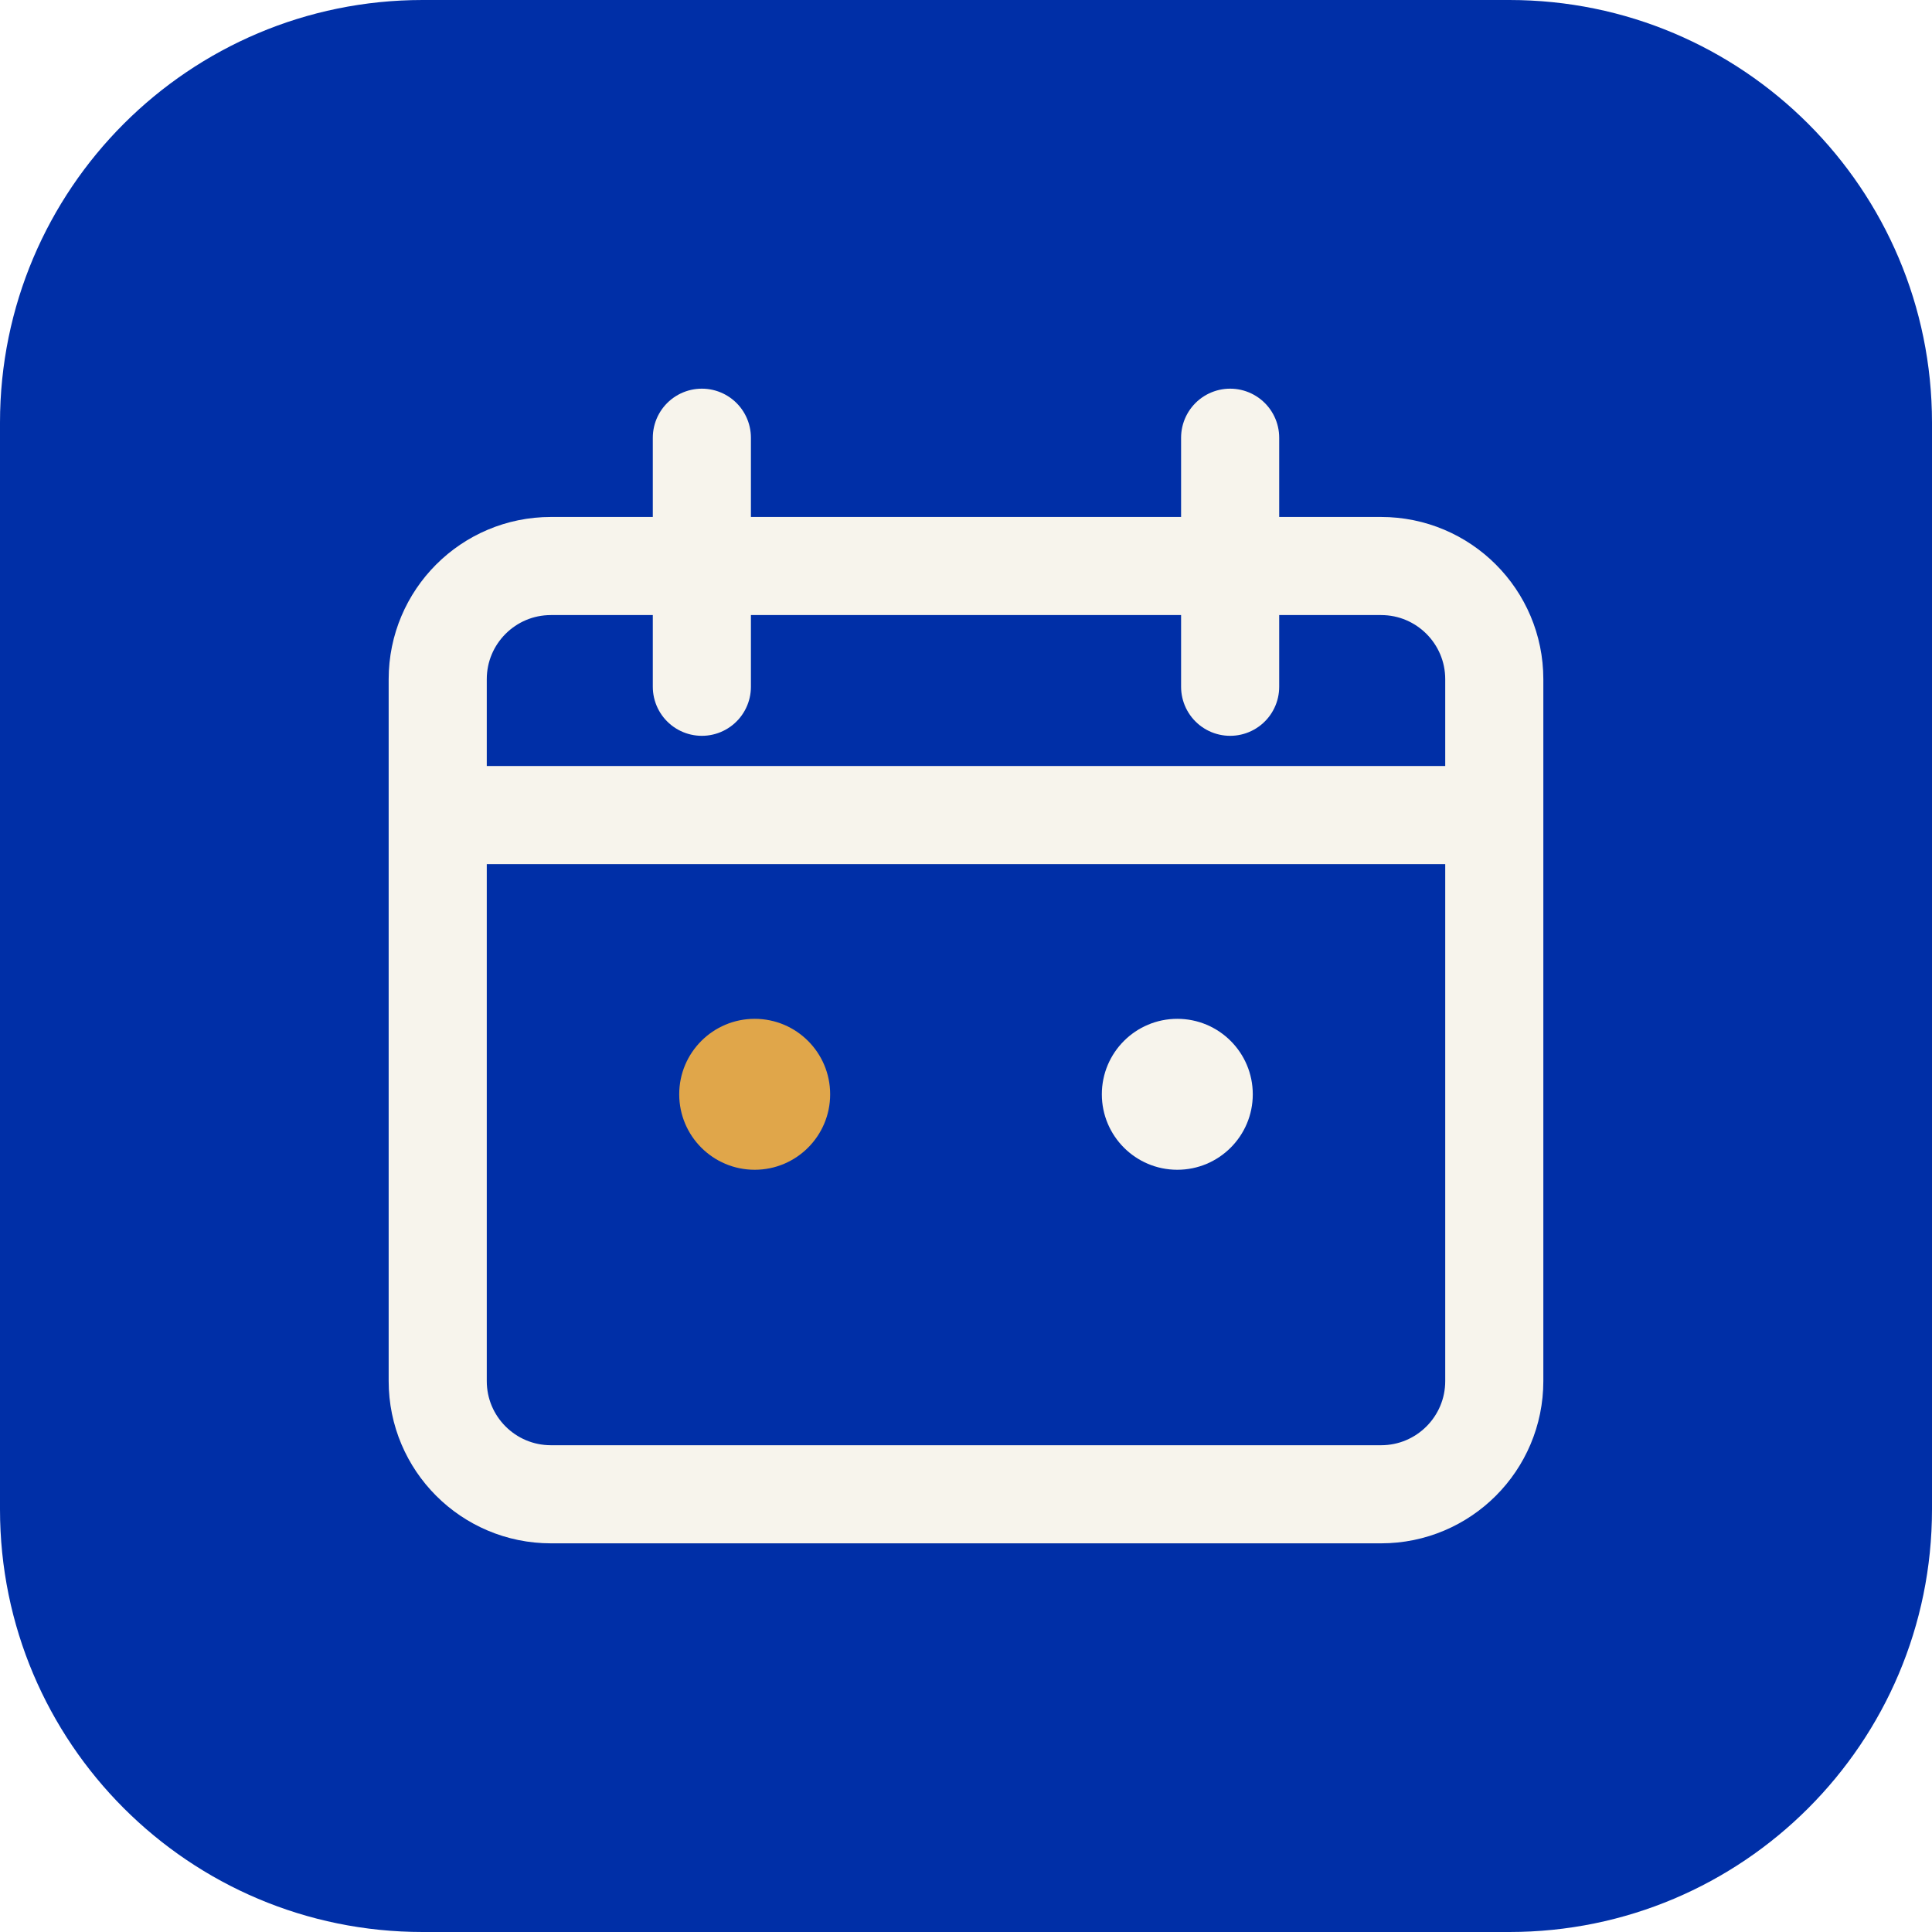
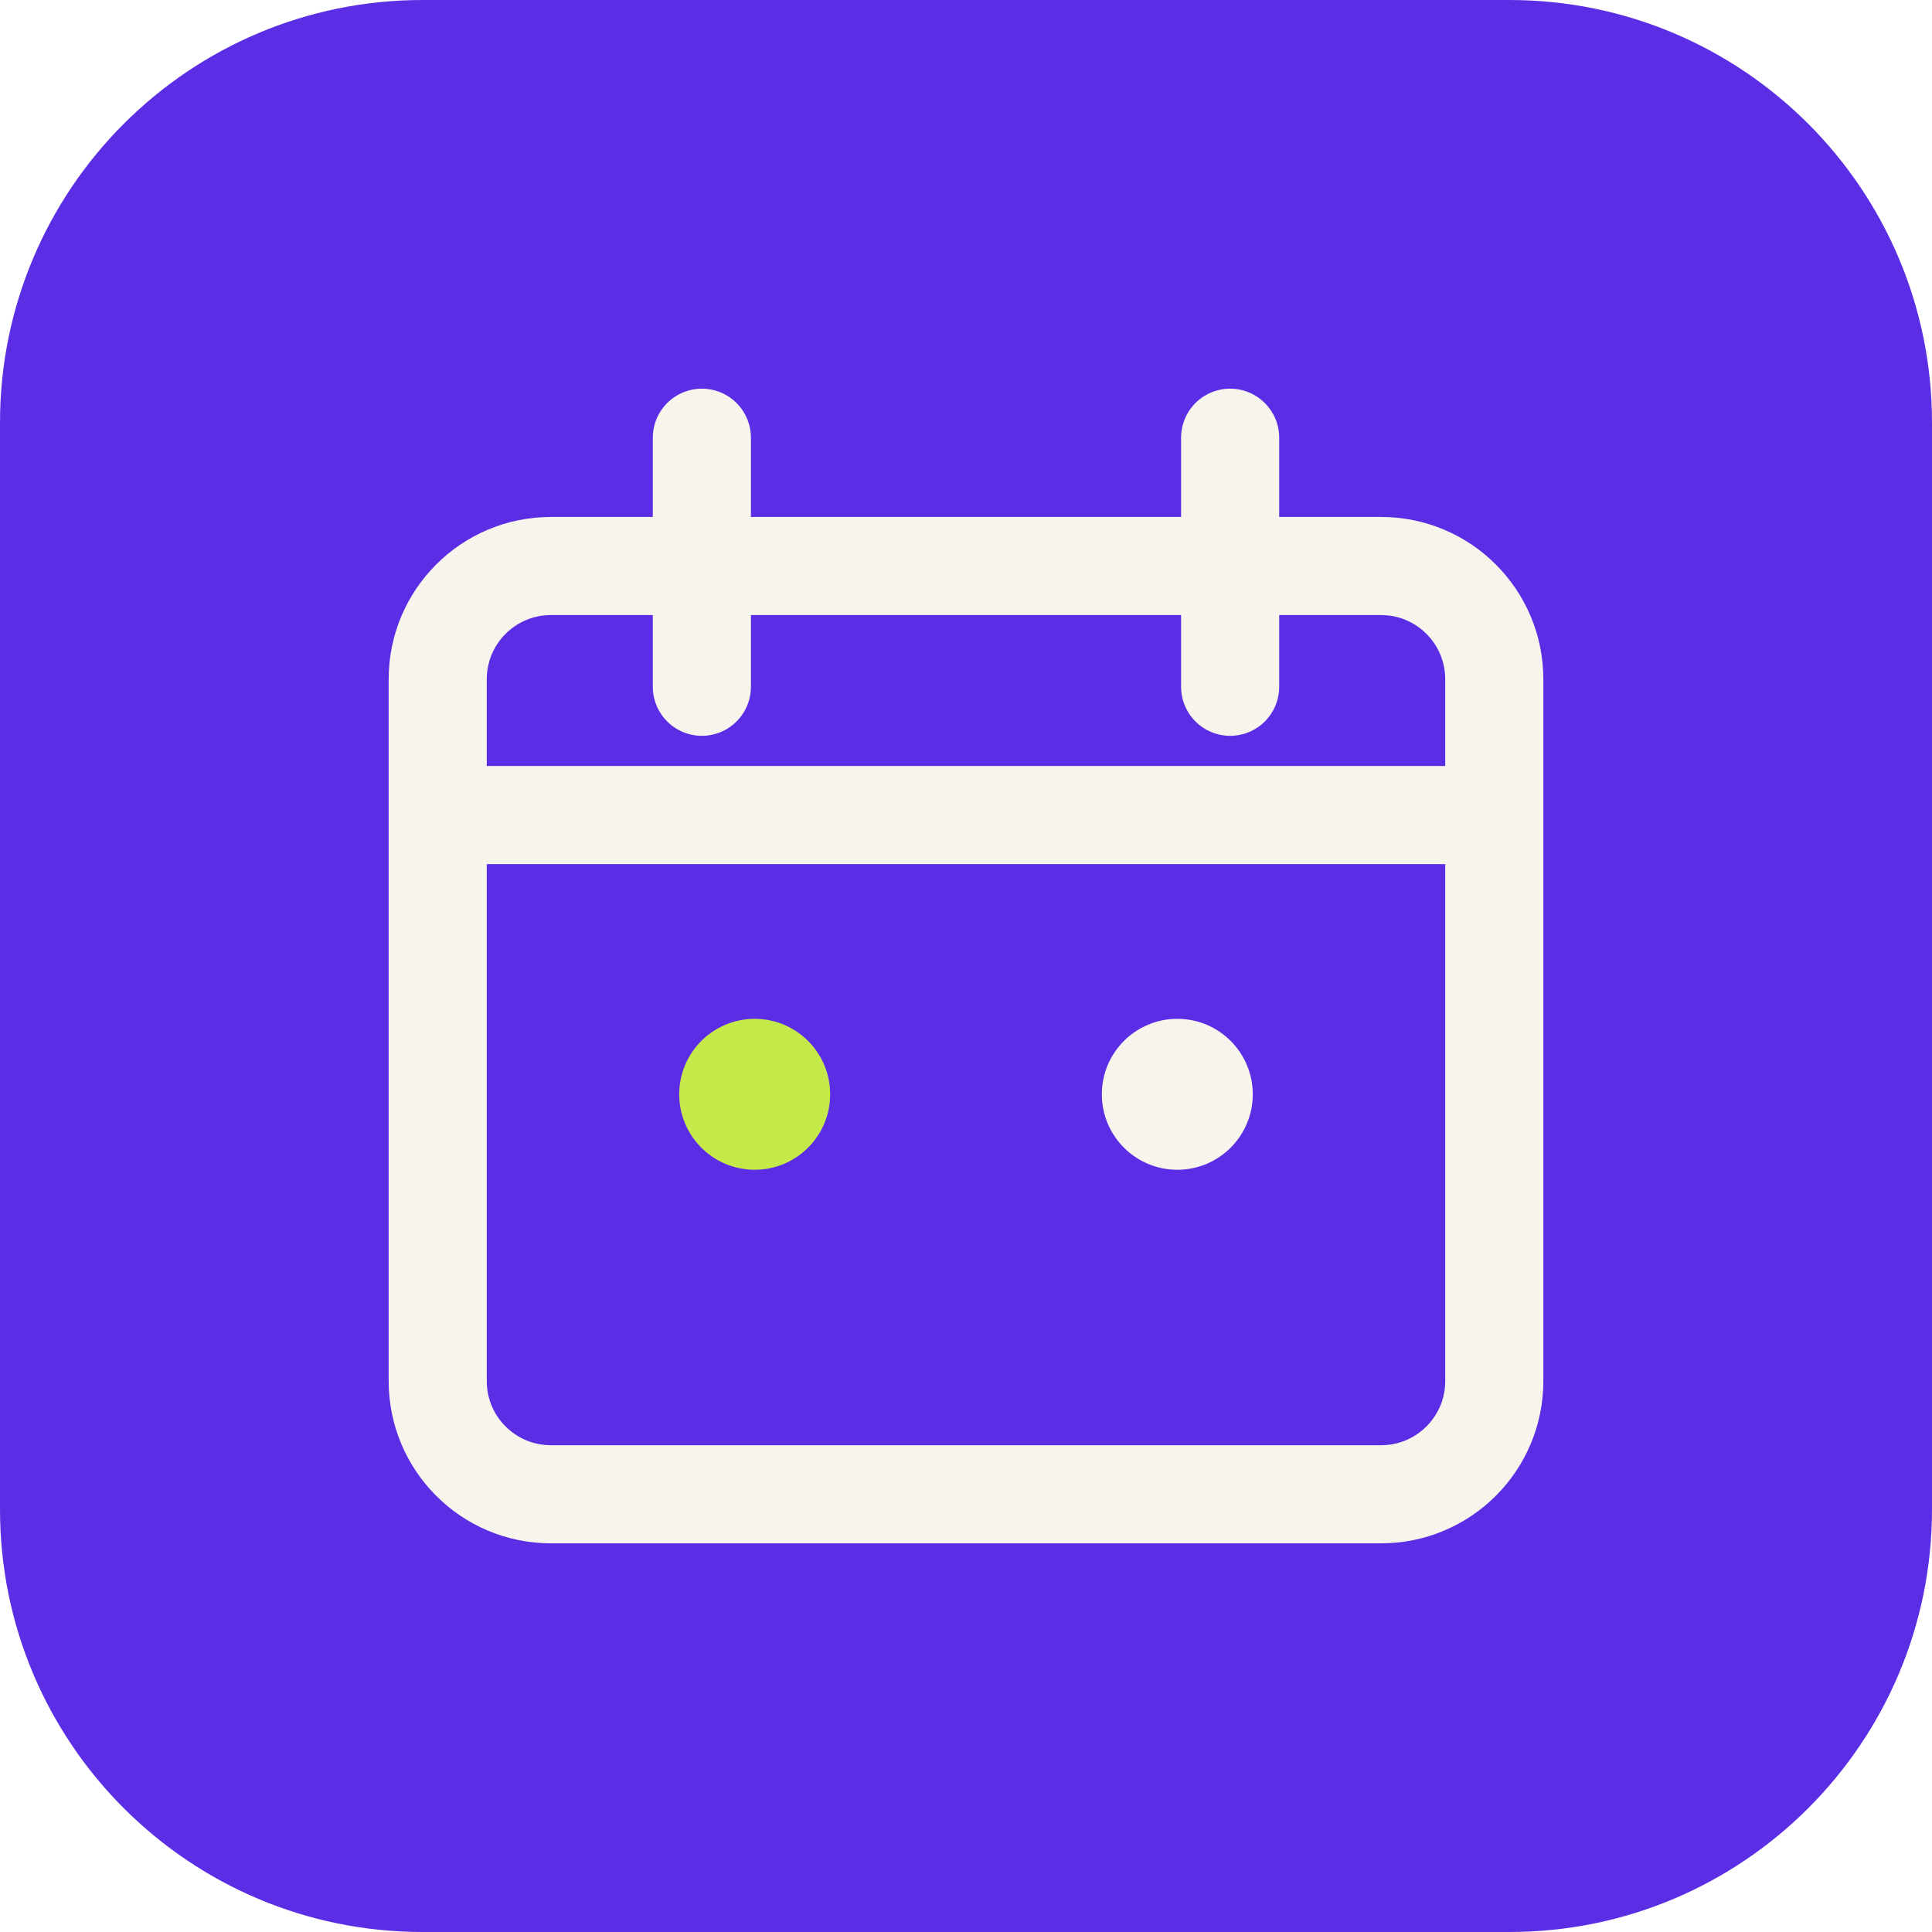
<svg xmlns="http://www.w3.org/2000/svg" viewBox="0 0 512 512">
-   <rect width="512" height="512" rx="112" fill="#002fa7" />
+   <rect width="512" height="512" rx="112" fill="#5b2ee5" />
  <rect x="116" y="150" width="280" height="246" rx="30" fill="none" stroke="#f7f4ec" stroke-width="26" />
  <line x1="116" y1="216" x2="396" y2="216" stroke="#f7f4ec" stroke-width="26" />
  <line x1="186" y1="116" x2="186" y2="182" stroke="#f7f4ec" stroke-width="26" stroke-linecap="round" />
  <line x1="326" y1="116" x2="326" y2="182" stroke="#f7f4ec" stroke-width="26" stroke-linecap="round" />
-   <circle cx="200" cy="290" r="20" fill="#e0a64a" />
+   <circle cx="200" cy="290" r="20" fill="#c6e94a" />
  <circle cx="312" cy="290" r="20" fill="#f7f4ec" />
</svg>
